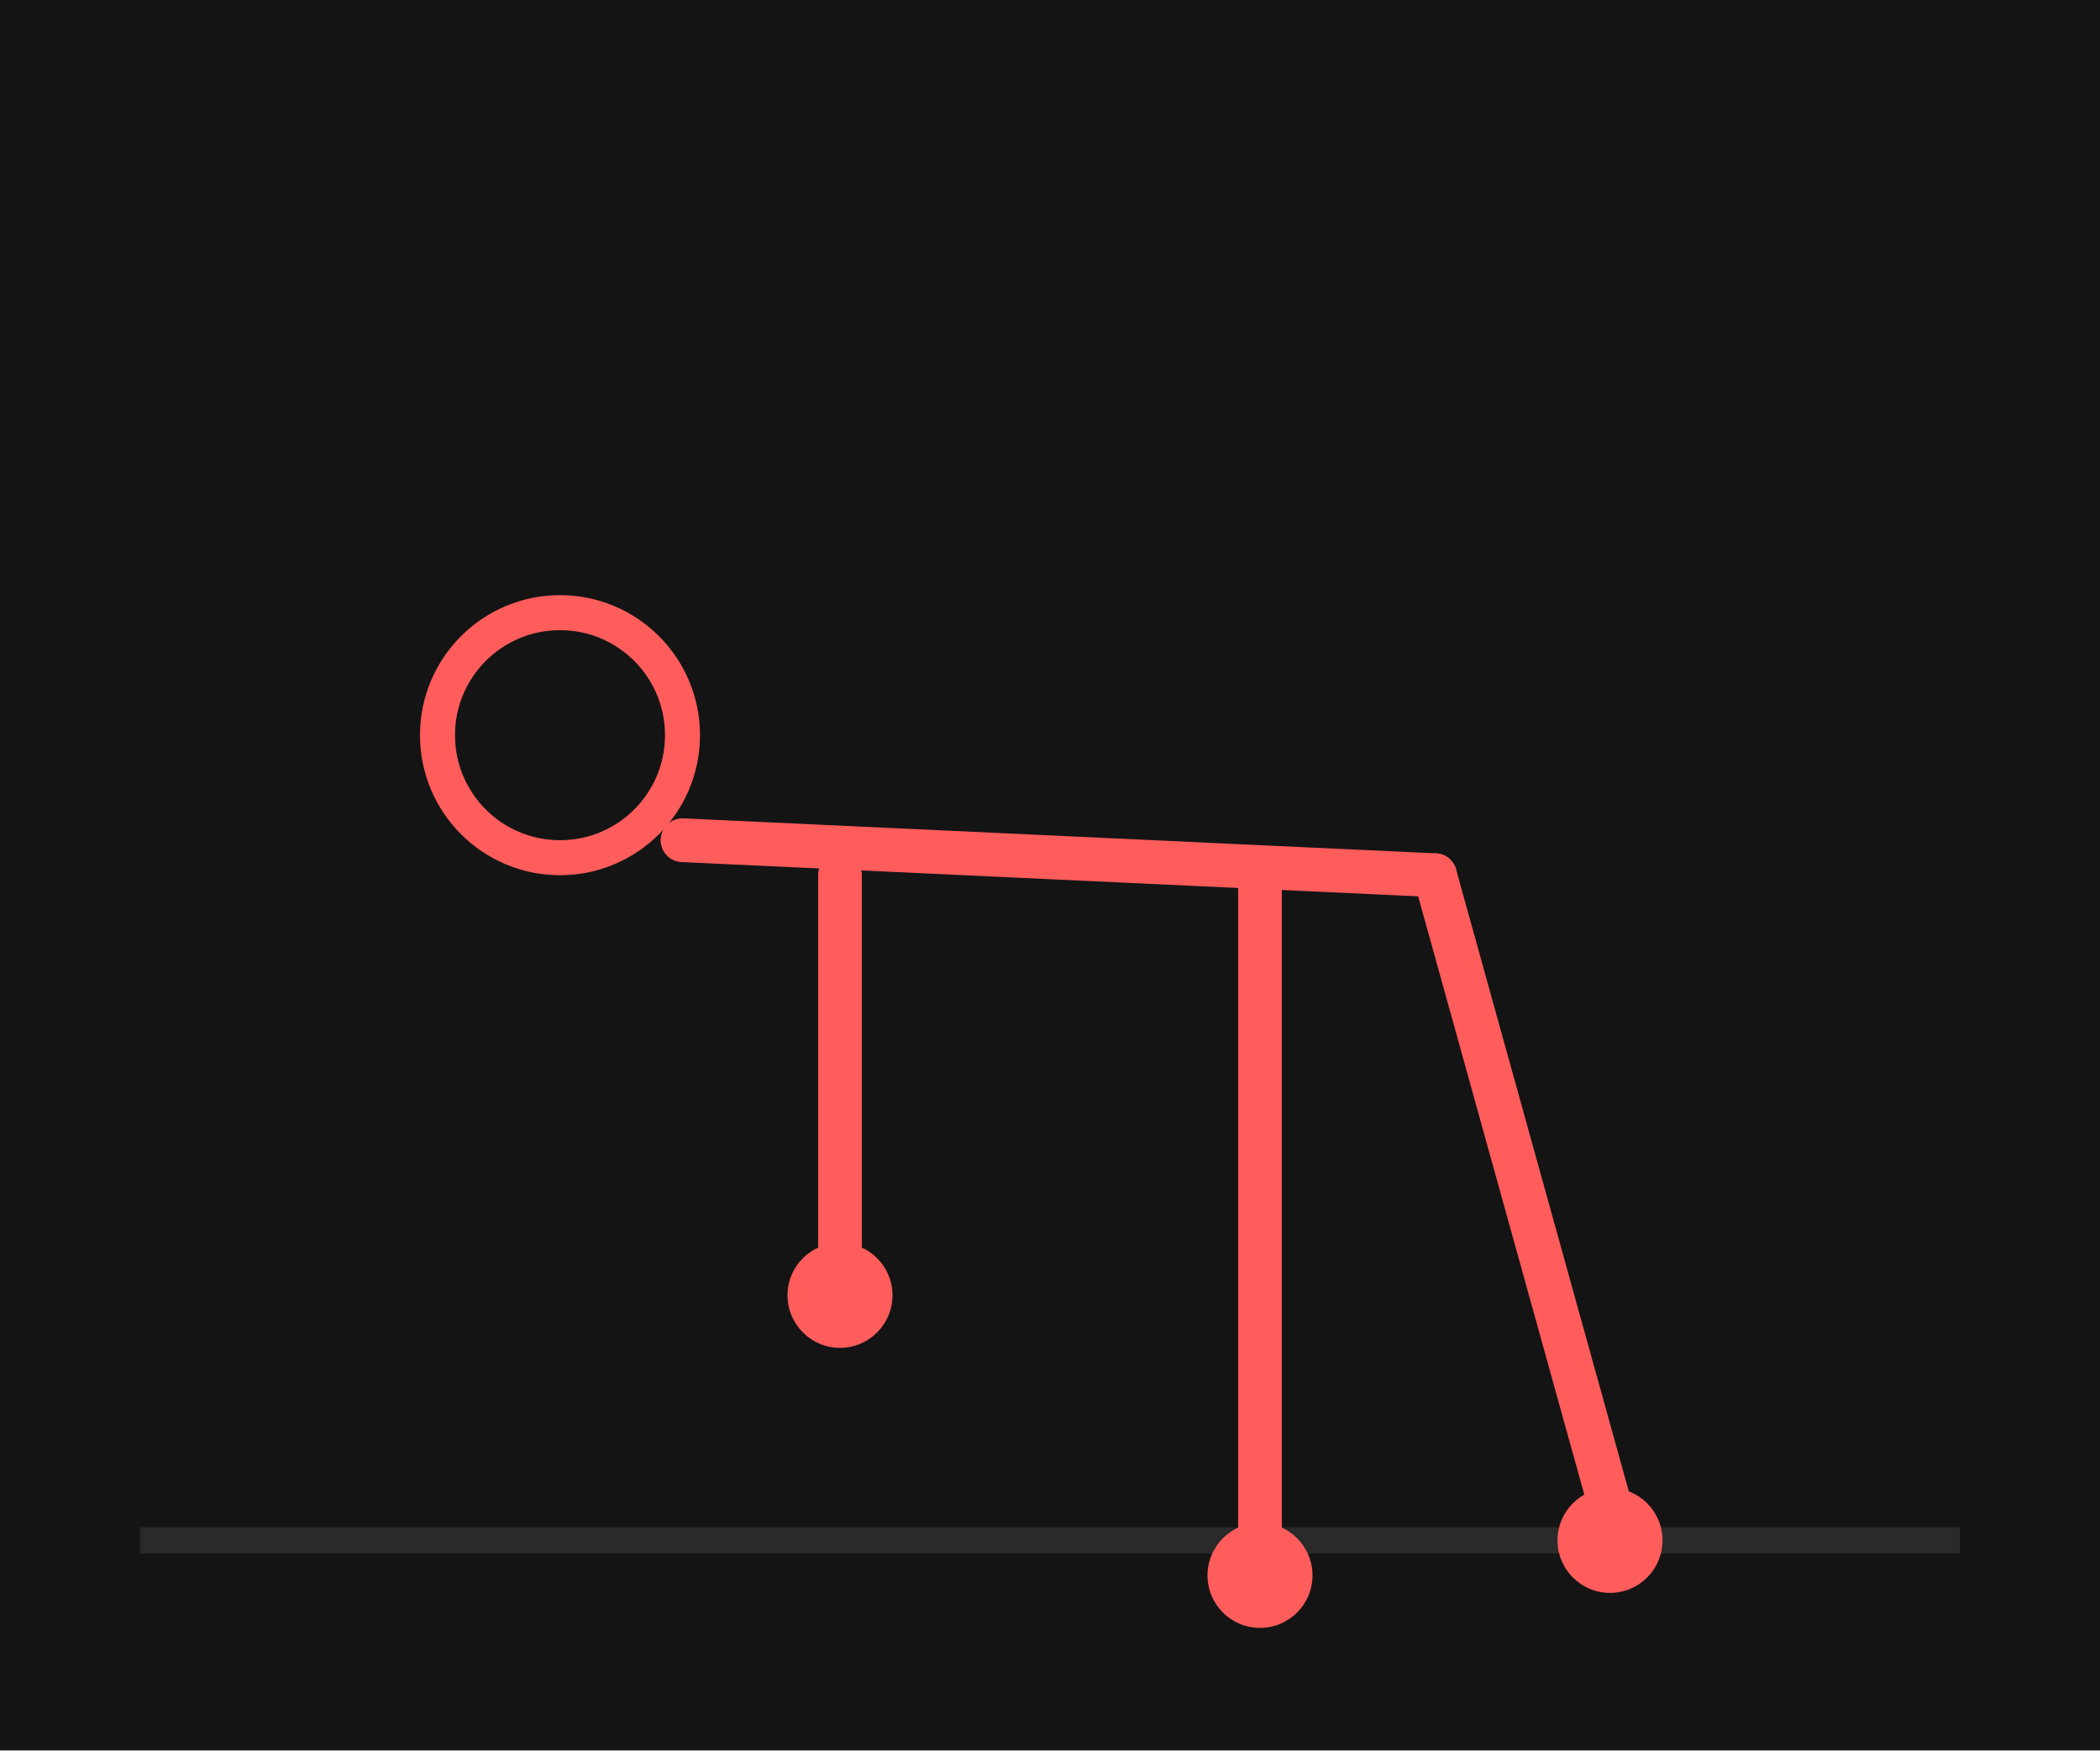
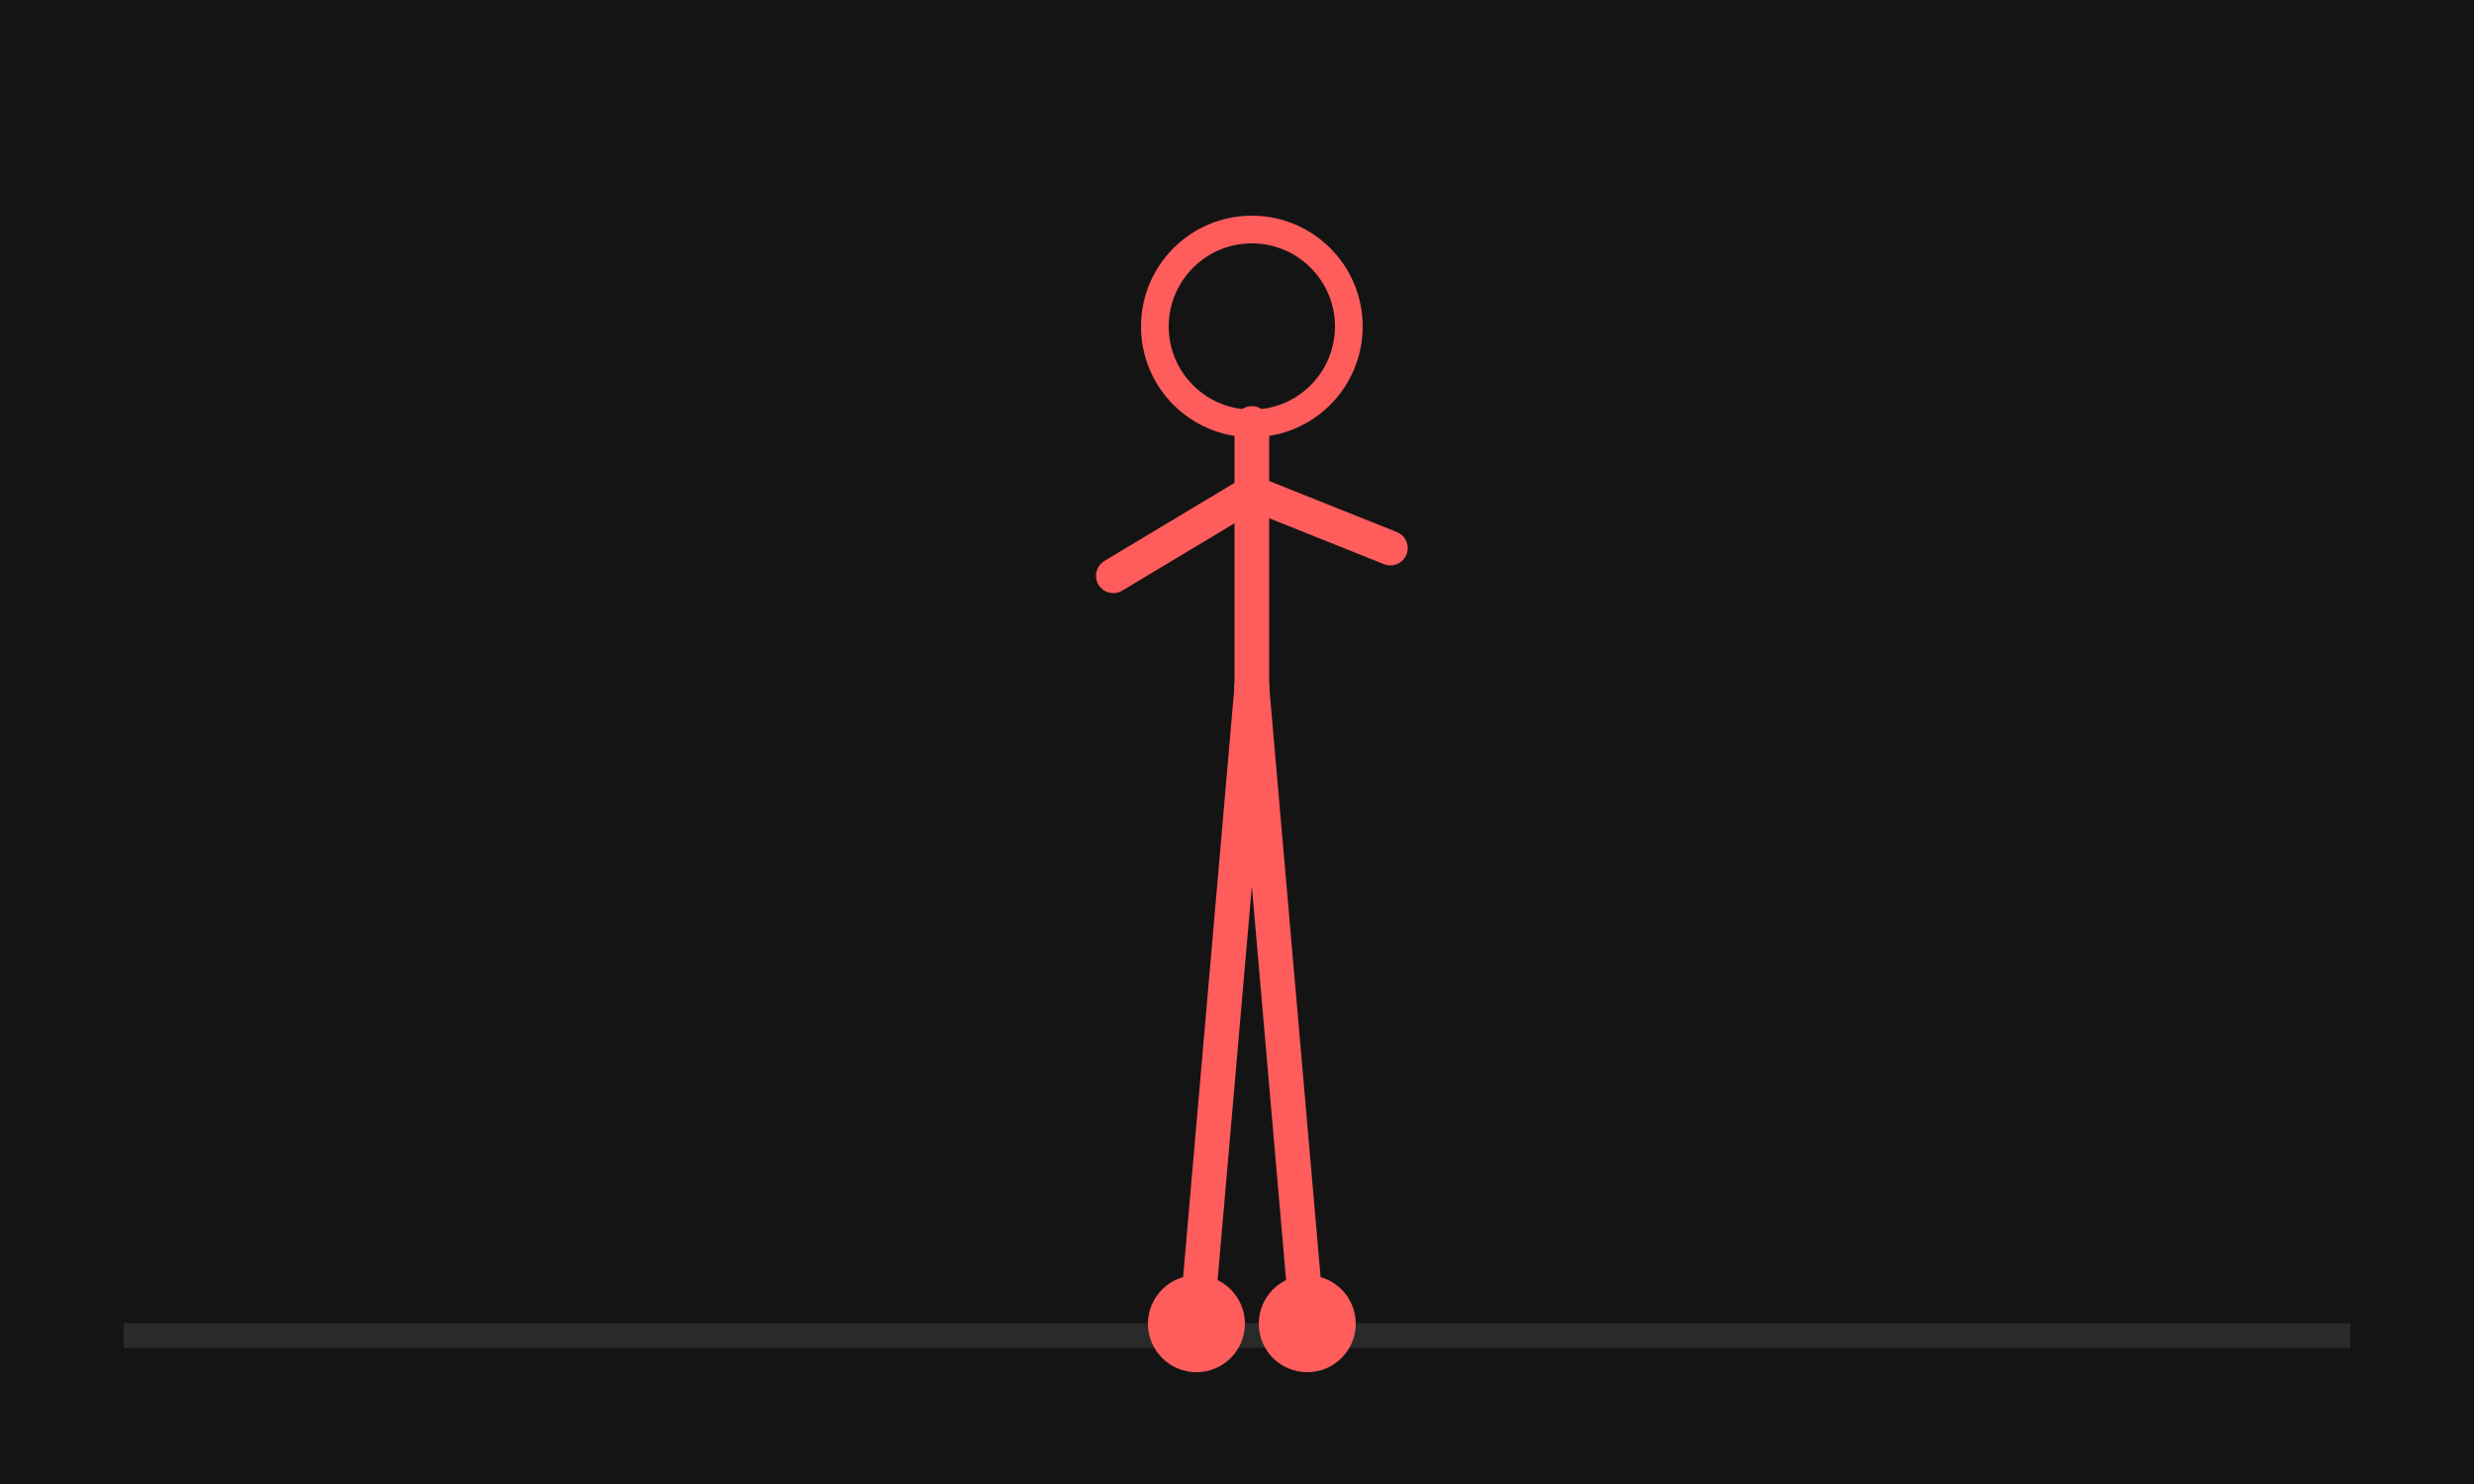
- <svg xmlns="http://www.w3.org/2000/svg" viewBox="0 0 120 100" fill="none" aria-hidden="true">
-   <rect width="120" height="100" fill="#141414" />
-   <line x1="8" y1="88" x2="112" y2="88" stroke="#2a2a2a" stroke-width="1.5" />
-   <circle cx="32" cy="42" r="7" stroke="#ff5c5c" stroke-width="2" />
-   <path d="M39 48 L82 50" stroke="#ff5c5c" stroke-width="2.5" stroke-linecap="round" />
-   <path d="M82 50 L92 86" stroke="#ff5c5c" stroke-width="2.5" stroke-linecap="round" />
-   <path d="M48 50 L48 72" stroke="#ff5c5c" stroke-width="2.5" stroke-linecap="round" />
-   <path d="M72 50 L72 88" stroke="#ff5c5c" stroke-width="2.5" stroke-linecap="round" />
-   <circle cx="48" cy="74" r="3" fill="#ff5c5c" />
-   <circle cx="72" cy="90" r="3" fill="#ff5c5c" />
-   <circle cx="92" cy="88" r="3" fill="#ff5c5c" />
+ <svg xmlns="http://www.w3.org/2000/svg" viewBox="0 0 200 120" fill="none" aria-hidden="true">
+   <rect width="200" height="120" fill="#141414" />
+   <line x1="10" y1="108" x2="190" y2="108" stroke="#2a2a2a" stroke-width="2" />
+   <g transform="translate(34,4) scale(1.12)">
+     <circle cx="60" cy="20" r="7" stroke="#ff5c5c" stroke-width="2" />
+     <path d="M60 27 L60 46" stroke="#ff5c5c" stroke-width="2.5" stroke-linecap="round" stroke-linejoin="round" />
+     <path d="M60 46 L56 92" stroke="#ff5c5c" stroke-width="2.5" stroke-linecap="round" stroke-linejoin="round" />
+     <path d="M60 46 L64 92" stroke="#ff5c5c" stroke-width="2.5" stroke-linecap="round" stroke-linejoin="round" />
+     <path d="M60 32 L50 38" stroke="#ff5c5c" stroke-width="2.5" stroke-linecap="round" stroke-linejoin="round" />
+     <path d="M60 32 L70 36" stroke="#ff5c5c" stroke-width="2.5" stroke-linecap="round" stroke-linejoin="round" />
+     <circle cx="56" cy="92" r="3.5" fill="#ff5c5c" />
+     <circle cx="64" cy="92" r="3.5" fill="#ff5c5c" />
+   </g>
</svg>
